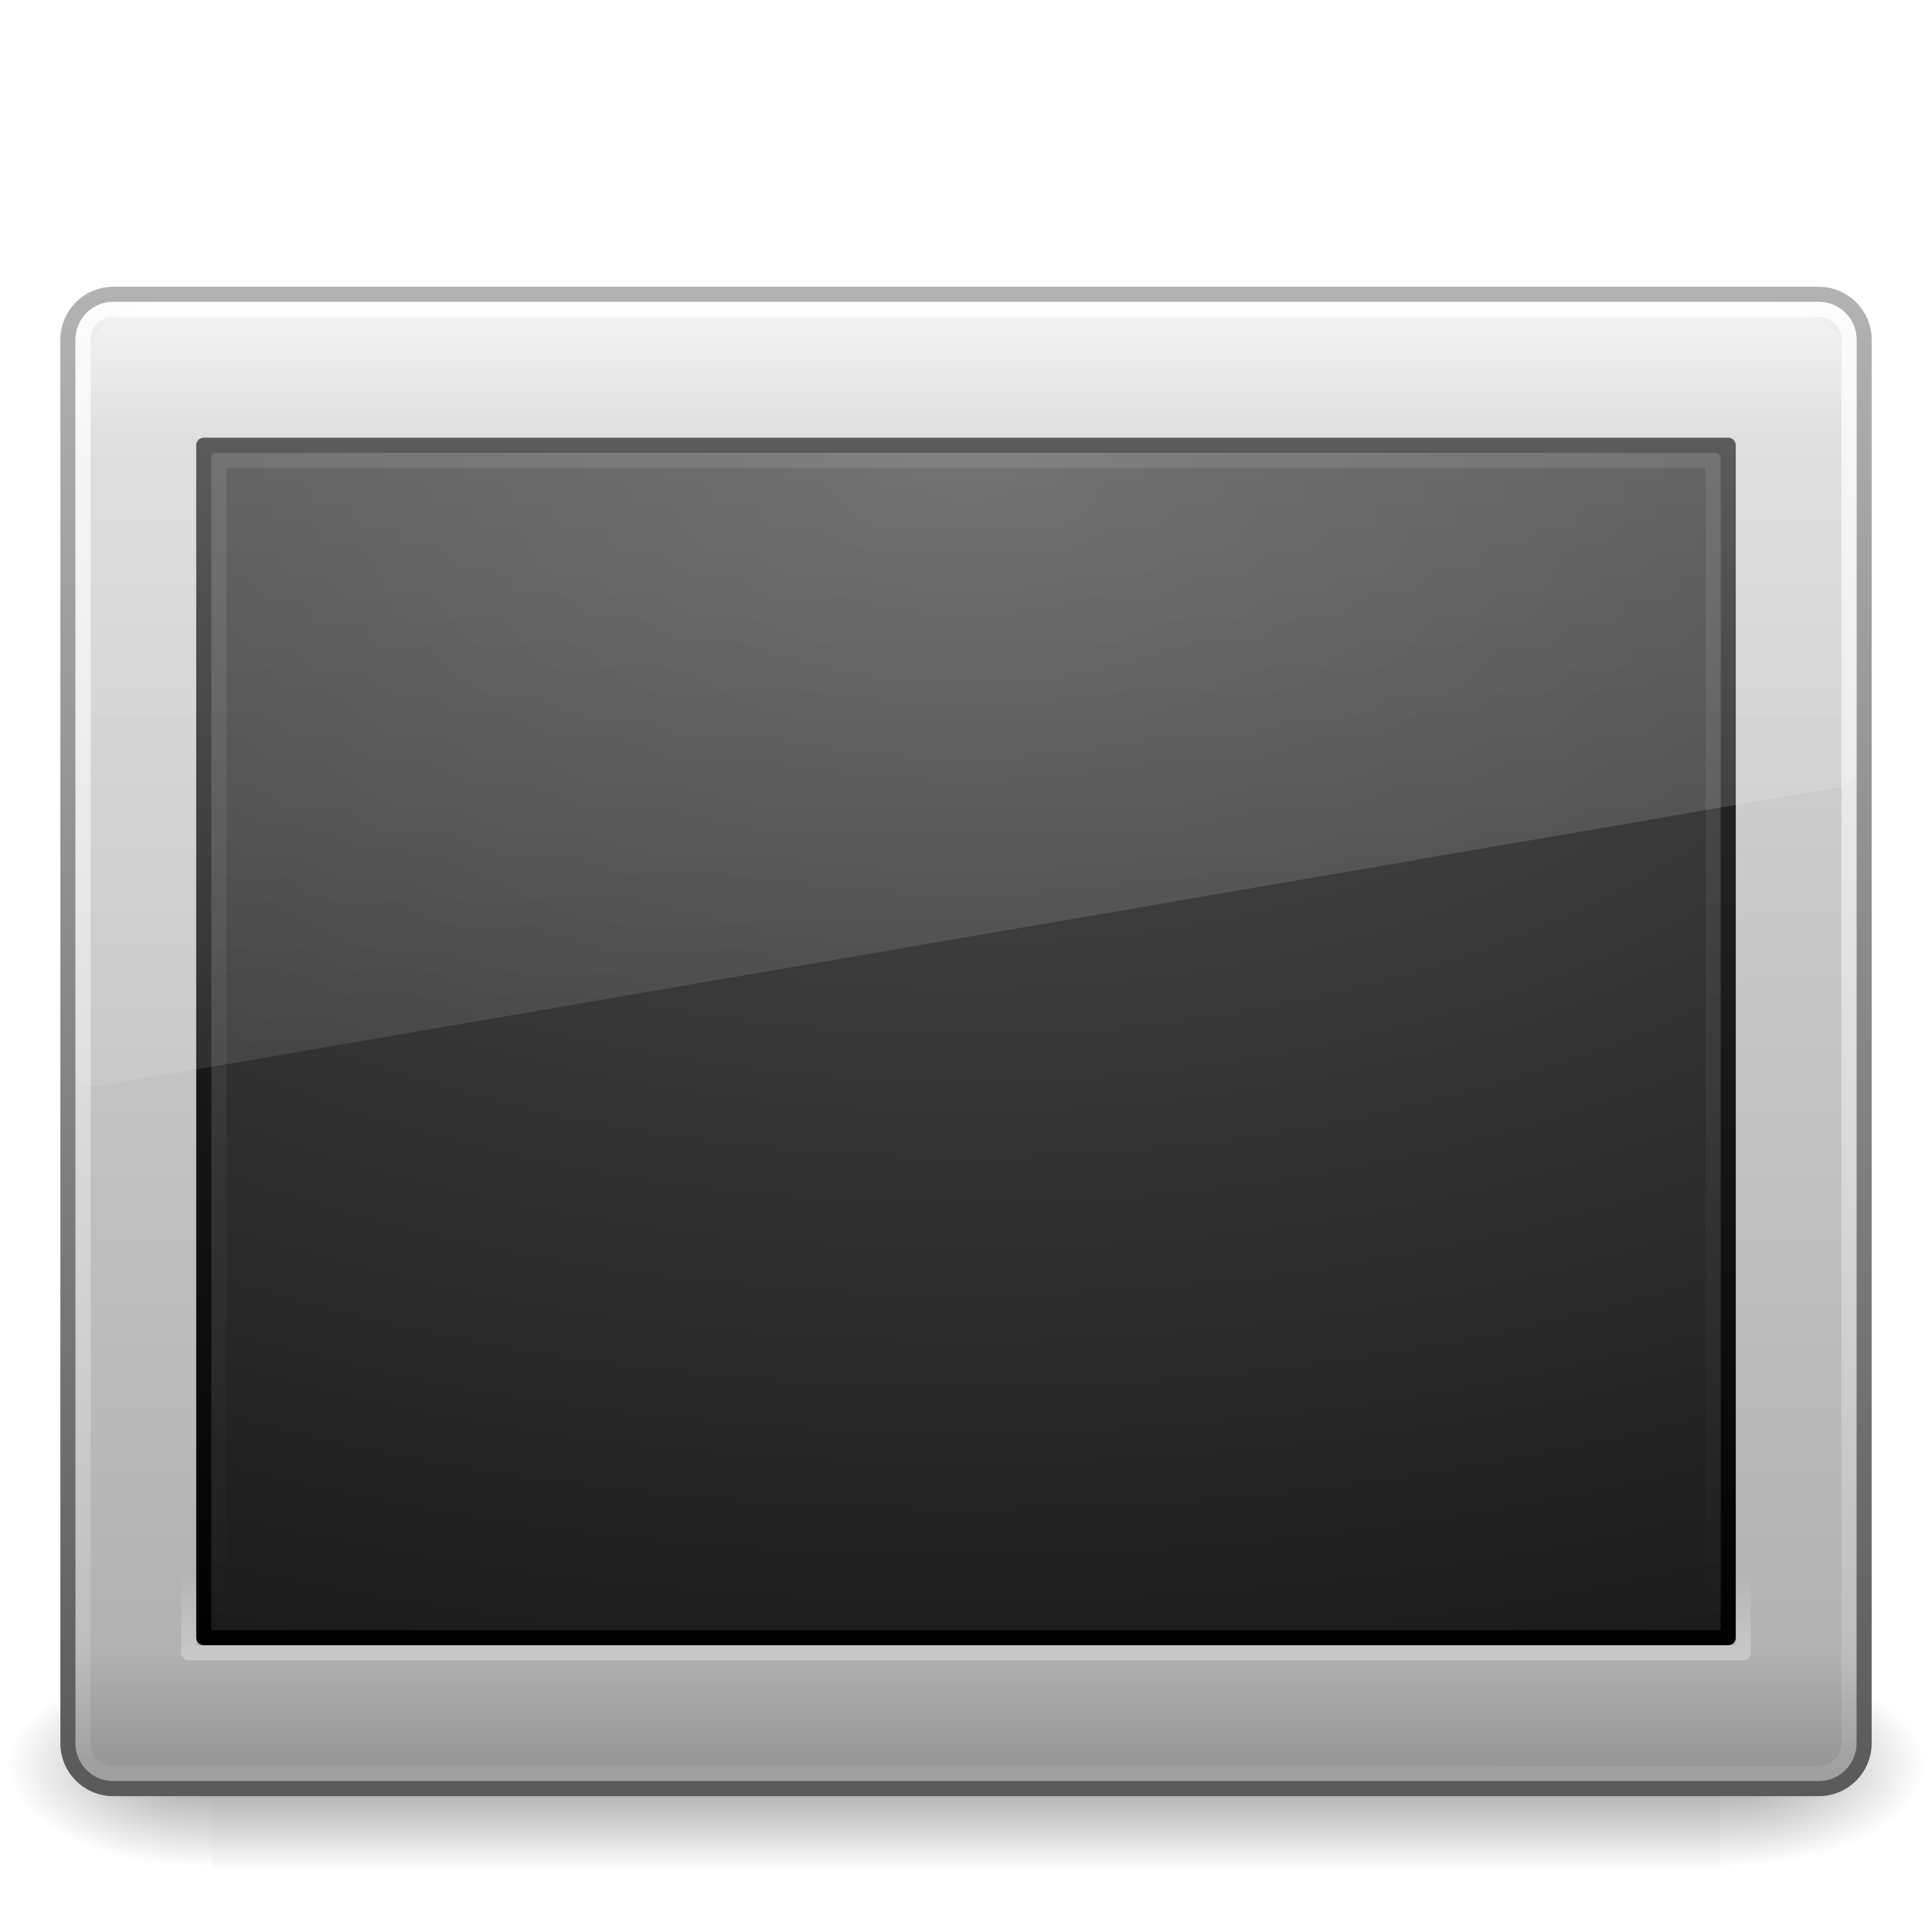
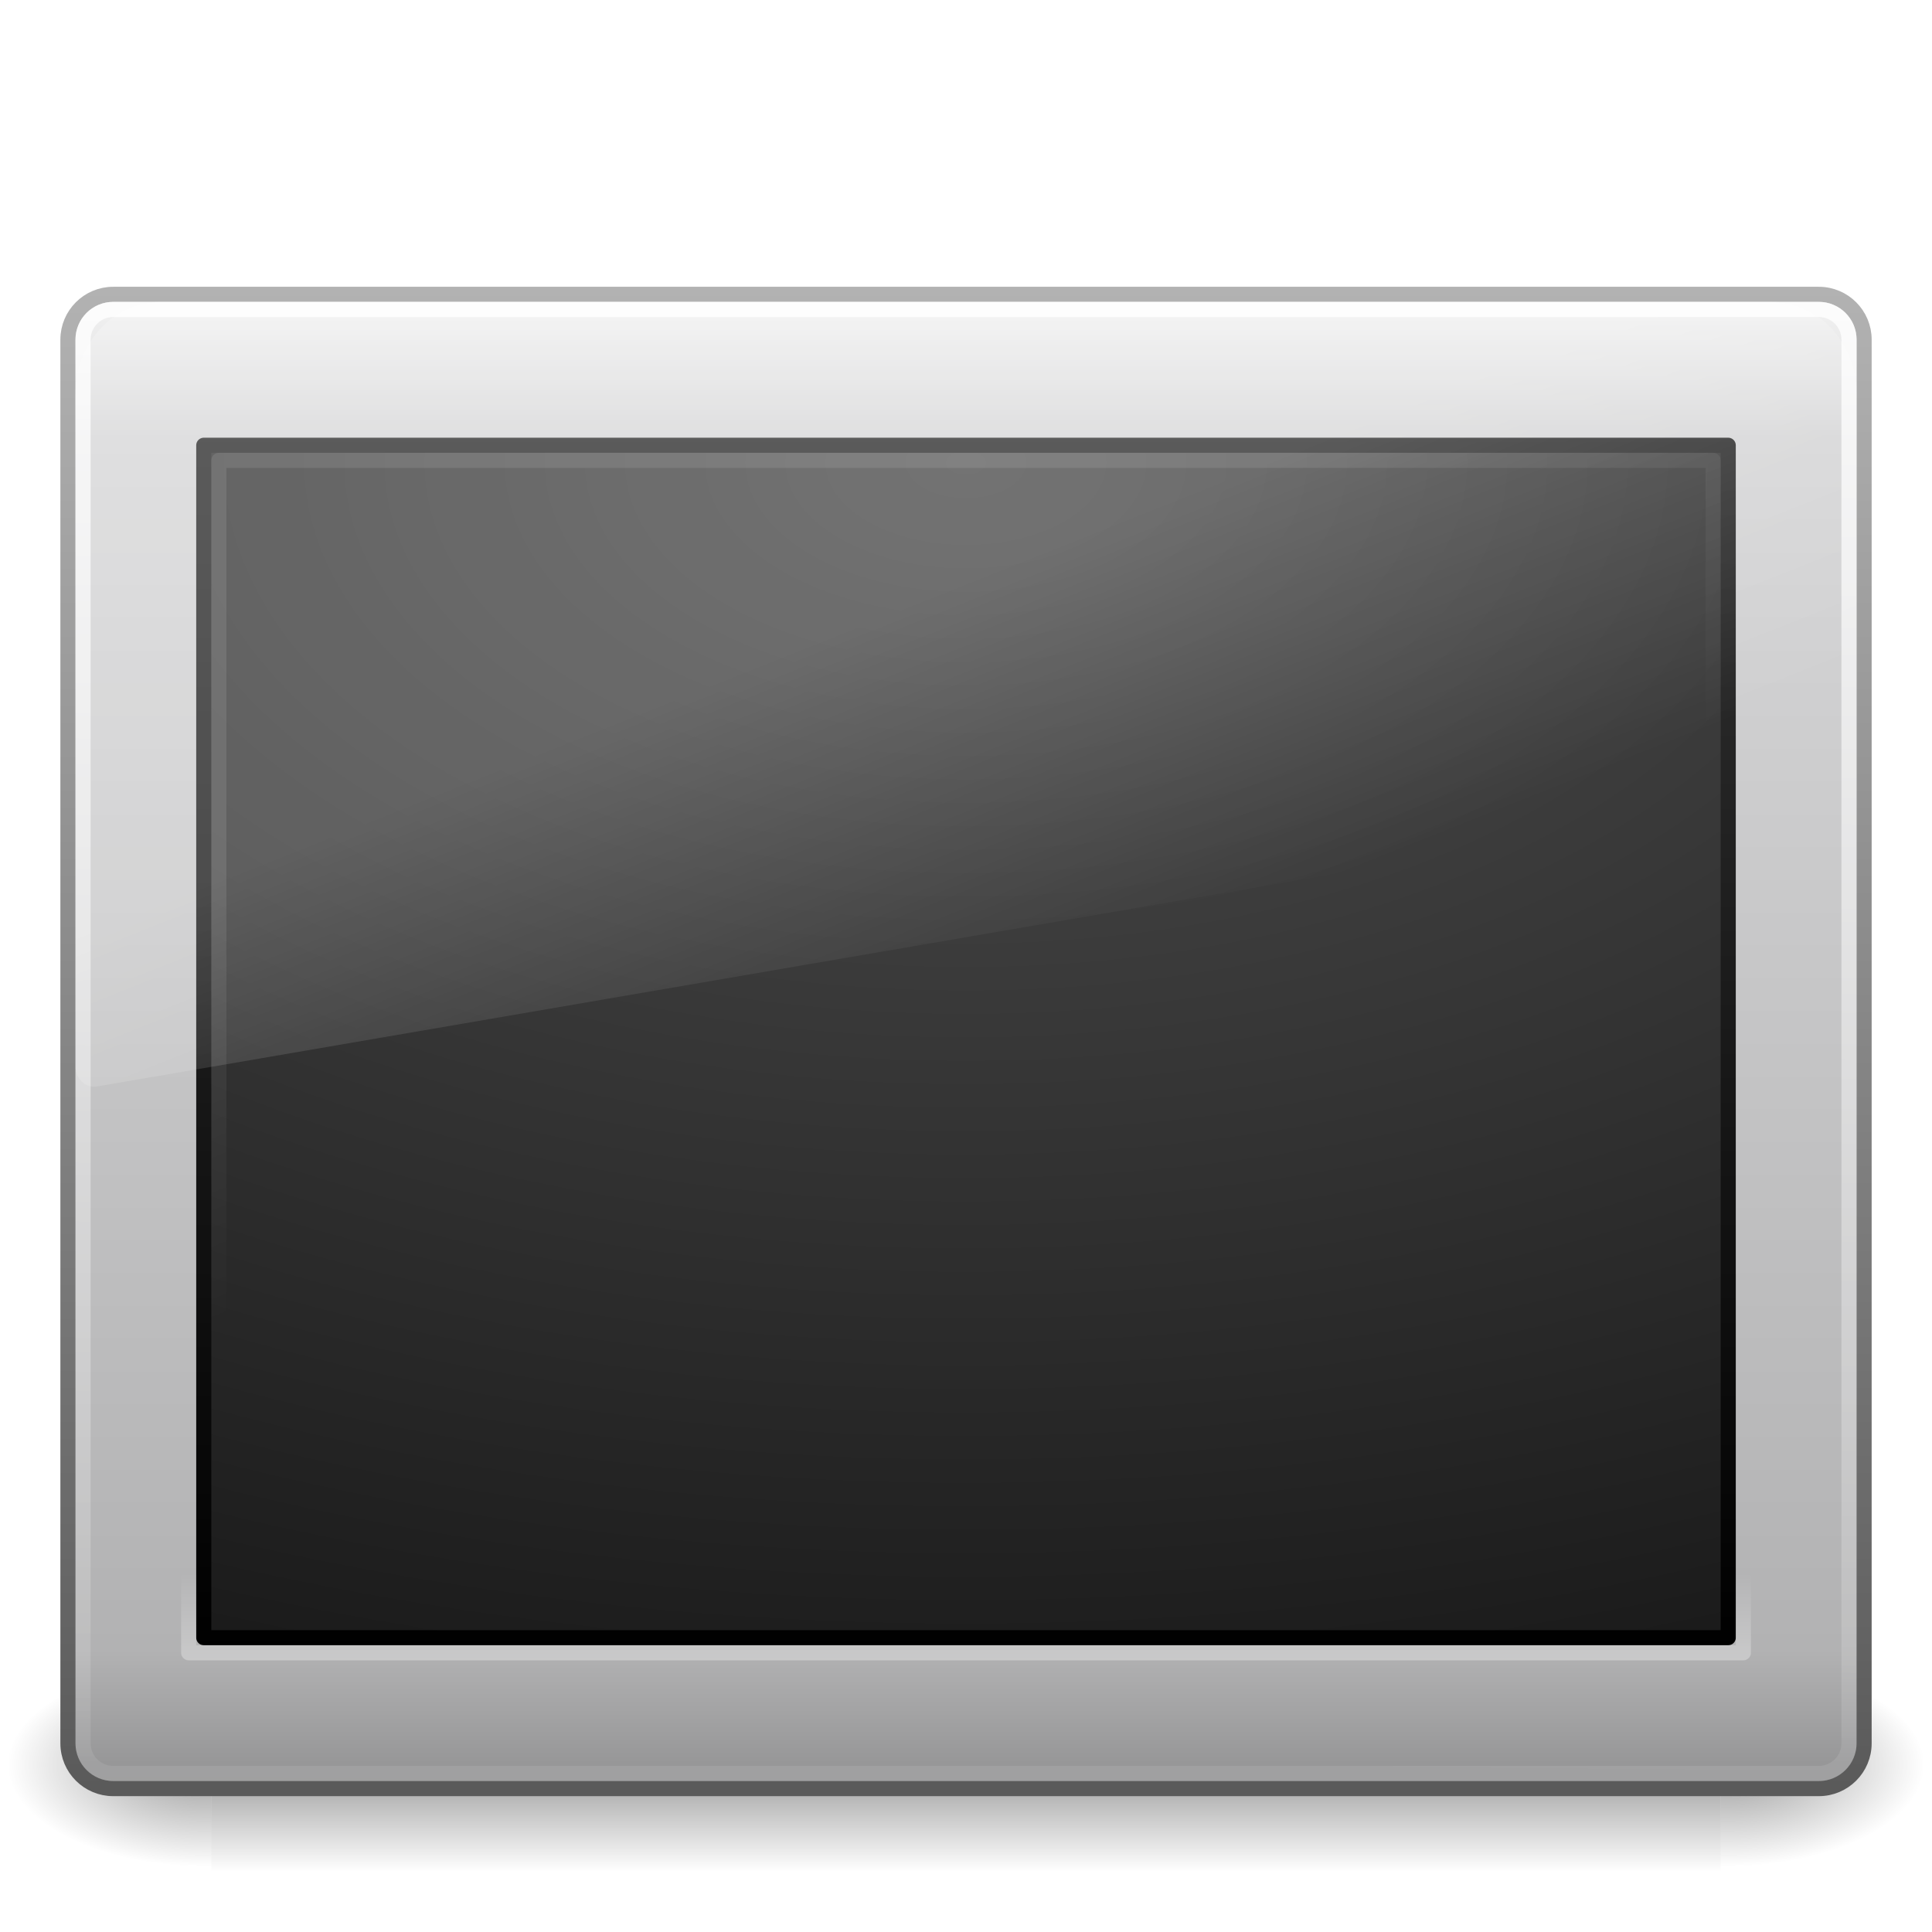
- <svg xmlns="http://www.w3.org/2000/svg" xmlns:xlink="http://www.w3.org/1999/xlink" version="1.1" width="128" height="128" id="s">
-   <defs id="d">
-     <linearGradient x1="16.143" y1="4" gradientTransform="matrix(2.5386 0 0 1.9745 3.0734 -42.388)" x2="16.143" gradientUnits="userSpaceOnUse" y2="44" id="g1">
-       <stop offset="0" style="stop-color:#fff" />
-       <stop offset="1" style="stop-color:#fff;stop-opacity:0" />
+ <svg xmlns="http://www.w3.org/2000/svg" xmlns:xlink="http://www.w3.org/1999/xlink" version="1.1" viewBox="0 0 128 128">
+   <defs>
+     <linearGradient id="g1" x1="16.143" x2="16.143" y1="4" y2="44" gradientTransform="matrix(2.5386 0 0 1.9745 3.0734 -42.388)" gradientUnits="userSpaceOnUse">
+       <stop stop-color="#fff" offset="0" />
+       <stop stop-color="#fff" stop-opacity="0" offset="1" />
    </linearGradient>
-     <linearGradient x1="16.626" y1="15.298" gradientTransform="matrix(2.5687 0 0 2.7869 2.351 -60.634)" x2="20.055" gradientUnits="userSpaceOnUse" y2="24.628" id="g1">
-       <stop offset="0" style="stop-color:#fff" />
-       <stop offset="1" style="stop-color:#fff;stop-opacity:0" />
+     <linearGradient id="b" x1="16.626" x2="20.055" y1="15.298" y2="24.628" gradientTransform="matrix(2.5687 0 0 2.7869 2.351 -60.634)" gradientUnits="userSpaceOnUse">
+       <stop stop-color="#fff" offset="0" />
+       <stop stop-color="#fff" stop-opacity="0" offset="1" />
    </linearGradient>
-     <linearGradient x1="16" y1="27.045" gradientTransform="matrix(2.6286 0 0 2.6364 -2.2857 -63.182)" x2="16" gradientUnits="userSpaceOnUse" xlink:href="#linearGradient3680-6" y2="16" id="linearGradient2886" />
-     <linearGradient id="linearGradient3680-6">
-       <stop offset="0" style="stop-color:#dcdcdc" />
-       <stop offset="1" style="stop-color:#fff" />
+     <linearGradient id="k" x1="12.579" x2="12.213" y1="2.917" y2="47.279" gradientTransform="matrix(2.5977 0 0 2.4848 1.6531 -52.136)" gradientUnits="userSpaceOnUse">
+       <stop stop-color="#fff" offset="0" />
+       <stop stop-color="#fff" stop-opacity="0" offset="1" />
    </linearGradient>
-     <linearGradient x1="20" y1="28" gradientTransform="matrix(2.625 0 0 2.5 .74999 -57)" x2="20" gradientUnits="userSpaceOnUse" xlink:href="#linearGradient3680-6" y2="26" id="linearGradient2890" />
-     <linearGradient x1="12.579" y1="2.917" gradientTransform="matrix(2.5977 0 0 2.4848 1.6531 -52.136)" x2="12.213" gradientUnits="userSpaceOnUse" y2="47.279" id="linearGradient2894">
-       <stop offset="0" style="stop-color:#fff" />
-       <stop offset="1" style="stop-color:#fff;stop-opacity:0" />
+     <linearGradient id="j" x1="23.071" x2="23.071" y1="36.047" y2="33.296" gradientTransform="matrix(2.6175 0 0 2.643 1.1955 -47.751)" gradientUnits="userSpaceOnUse">
+       <stop stop-color="#fff" offset="0" />
+       <stop stop-color="#fff" stop-opacity="0" offset="1" />
    </linearGradient>
-     <linearGradient x1="23.071" y1="36.047" gradientTransform="matrix(2.6175 0 0 2.643 1.1955 -47.751)" x2="23.071" gradientUnits="userSpaceOnUse" y2="33.296" id="linearGradient2897">
-       <stop offset="0" style="stop-color:#fff" />
-       <stop offset="1" style="stop-color:#fff;stop-opacity:0" />
-     </linearGradient>
-     <radialGradient r="20" gradientTransform="matrix(0 4.6588 -7.9722 -1.9658e-7 131.36 -68.244)" cx="7.496" cy="8.45" gradientUnits="userSpaceOnUse" id="radialGradient2900">
-       <stop offset="0" style="stop-color:#505050" />
-       <stop offset="1" style="stop-color:#141414" />
+     <radialGradient id="e" cx="7.496" cy="8.45" r="20" gradientTransform="matrix(0 4.6588 -7.9722 -1.9658e-7 131.36 -68.244)" gradientUnits="userSpaceOnUse">
+       <stop stop-color="#505050" offset="0" />
+       <stop stop-color="#141414" offset="1" />
    </radialGradient>
-     <linearGradient x1="16.143" y1="4" gradientTransform="matrix(2.5899 0 0 2.0258 1.8426 -43.619)" x2="16.143" gradientUnits="userSpaceOnUse" y2="44" id="linearGradient2902">
-       <stop offset="0" style="stop-color:#323232" />
+     <linearGradient id="i" x1="16.143" x2="16.143" y1="4" y2="44" gradientTransform="matrix(2.5899 0 0 2.0258 1.8426 -43.619)" gradientUnits="userSpaceOnUse">
+       <stop stop-color="#323232" offset="0" />
      <stop offset="1" />
    </linearGradient>
-     <linearGradient x1="24" y1="7.96" gradientTransform="matrix(2.6445 0 0 2.6758 .53145 -64.57)" x2="24" gradientUnits="userSpaceOnUse" y2="43.865" id="linearGradient2905">
-       <stop offset="0" style="stop-color:#f0f0f0" />
-       <stop offset=".086" style="stop-color:#d7d7d8" />
-       <stop offset=".922" style="stop-color:#b2b2b3" />
-       <stop offset="1" style="stop-color:#979798" />
+     <linearGradient id="h" x1="24" x2="24" y1="7.96" y2="43.865" gradientTransform="matrix(2.6445 0 0 2.6758 .53145 -64.57)" gradientUnits="userSpaceOnUse">
+       <stop stop-color="#f0f0f0" offset="0" />
+       <stop stop-color="#d7d7d8" offset=".086" />
+       <stop stop-color="#b2b2b3" offset=".922" />
+       <stop stop-color="#979798" offset="1" />
    </linearGradient>
-     <linearGradient x1="10.014" y1="44.96" gradientTransform="matrix(2.532 0 0 2.4175 3.232 -53.049)" x2="10.014" gradientUnits="userSpaceOnUse" y2="2.877" id="linearGradient2907">
-       <stop offset="0" style="stop-color:#595959" />
-       <stop offset="1" style="stop-color:#b3b3b3" />
+     <linearGradient id="g" x1="10.014" x2="10.014" y1="44.96" y2="2.877" gradientTransform="matrix(2.532 0 0 2.4175 3.232 -53.049)" gradientUnits="userSpaceOnUse">
+       <stop stop-color="#595959" offset="0" />
+       <stop stop-color="#b3b3b3" offset="1" />
    </linearGradient>
-     <radialGradient r="117.14" gradientTransform="matrix(-.11245 0 0 .057647 81.771 24.864)" cx="605.71" cy="486.65" gradientUnits="userSpaceOnUse" xlink:href="#linearGradient5060-6-6-5" id="radialGradient2910" />
-     <linearGradient id="linearGradient5060-6-6-5">
+     <radialGradient id="d" cx="605.71" cy="486.65" r="117.14" gradientTransform="matrix(-.11245 0 0 .057647 81.771 24.864)" gradientUnits="userSpaceOnUse" xlink:href="#a" />
+     <linearGradient id="a">
      <stop offset="0" />
-       <stop offset="1" style="stop-opacity:0" />
+       <stop stop-opacity="0" offset="1" />
    </linearGradient>
-     <radialGradient r="117.14" gradientTransform="matrix(.11245 0 0 .057647 46.229 24.864)" cx="605.71" cy="486.65" gradientUnits="userSpaceOnUse" xlink:href="#linearGradient5060-6-6-5" id="radialGradient2913" />
-     <linearGradient x1="302.86" x2="302.86" gradientTransform="matrix(.2071 0 0 .057647 -10.852 24.864)" y1="366.65" gradientUnits="userSpaceOnUse" y2="609.51" id="linearGradient3004">
-       <stop offset="0" style="stop-opacity:0" />
+     <radialGradient id="c" cx="605.71" cy="486.65" r="117.14" gradientTransform="matrix(.11245 0 0 .057647 46.229 24.864)" gradientUnits="userSpaceOnUse" xlink:href="#a" />
+     <linearGradient id="f" x1="302.86" x2="302.86" y1="366.65" y2="609.51" gradientTransform="matrix(.2071 0 0 .057647 -10.852 24.864)" gradientUnits="userSpaceOnUse">
+       <stop stop-opacity="0" offset="0" />
      <stop offset=".5" />
-       <stop offset="1" style="stop-opacity:0" />
+       <stop stop-opacity="0" offset="1" />
    </linearGradient>
  </defs>
  <g transform="translate(0,64)">
-     <rect x="14" y="46" width="100" height="14" style="opacity:.402;fill:url(#linearGradient3004)" />
-     <path d="m114 46v13.999c5.791 0.026 14-3.136 14-7s-6.462-6.999-14-6.999z" style="opacity:.402;fill:url(#radialGradient2913)" id="path2514-7-4" />
-     <path d="m14 46v13.999c-5.791 0.026-14-3.136-14-7s6.462-6.999 14-6.999z" style="opacity:.402;fill:url(#radialGradient2910)" id="path2516-8-9" />
-     <rect x="4.501" y="-44.499" width="119" height="98.998" ry="3" rx="3" style="stroke-linejoin:round;fill-rule:evenodd;stroke:url(#linearGradient2907);stroke-linecap:round;stroke-width:1.002;fill:url(#linearGradient2905)" />
-     <rect x="13.5" y="-34.5" width="101" height="79" ry="0" rx="0" style="stroke-linejoin:round;color:#000000;stroke:url(#linearGradient2902);stroke-linecap:round;fill:url(#radialGradient2900)" />
-     <rect x="12.501" y="-35.499" width="103" height="80.998" ry="0" rx="0" style="opacity:.4;stroke-linejoin:round;stroke:url(#linearGradient2897);stroke-linecap:round;stroke-width:1.002;fill:none" />
-     <rect x="5.502" y="-43.498" width="117" height="96.996" ry="2" rx="2" style="opacity:.8;stroke-linejoin:round;stroke:url(#linearGradient2894);stroke-linecap:round;stroke-width:1.004;fill:none" />
-     <path d="m10.619-44c-3.104 0-5.619 2.729-5.619 6.096v44.59c0.008 0.375 0.159 0.73 0.418 0.978 0.259 0.248 0.603 0.367 0.947 0.328l115.6-19.856c0.595-0.102 1.035-0.653 1.044-1.306v-24.734c0-3.367-2.515-6.096-5.619-6.096h-106.76z" style="opacity:.2;fill:url(#g1);fill-rule:evenodd" id="path3333-3-0" />
-     <rect x="14.5" y="-33.5" width="99" height="77" ry="0" rx="0" style="opacity:.1;stroke-linejoin:round;color:#000000;stroke:url(#g1);stroke-linecap:round;fill:none" />
+     <rect x="14" y="46" width="100" height="14" fill="url(#f)" opacity=".402" />
+     <path d="m114 46v13.999c5.791 0.026 14-3.136 14-7s-6.462-6.999-14-6.999z" fill="url(#c)" opacity=".402" />
+     <path d="m14 46v13.999c-5.791 0.026-14-3.136-14-7s6.462-6.999 14-6.999z" fill="url(#d)" opacity=".402" />
+     <rect x="4.501" y="-44.499" width="119" height="98.998" rx="3" ry="3" fill="url(#h)" fill-rule="evenodd" stroke="url(#g)" stroke-linecap="round" stroke-linejoin="round" stroke-width="1.002" />
+     <rect x="13.5" y="-34.5" width="101" height="79" rx="0" ry="0" color="#000000" fill="url(#e)" stroke="url(#i)" stroke-linecap="round" stroke-linejoin="round" />
+     <rect x="12.501" y="-35.499" width="103" height="80.998" rx="0" ry="0" fill="none" opacity=".4" stroke="url(#j)" stroke-linecap="round" stroke-linejoin="round" stroke-width="1.002" />
+     <rect x="5.502" y="-43.498" width="117" height="96.996" rx="2" ry="2" fill="none" opacity=".8" stroke="url(#k)" stroke-linecap="round" stroke-linejoin="round" stroke-width="1.004" />
+     <path d="m10.619-44c-3.104 0-5.619 2.729-5.619 6.096v44.59c0.008 0.375 0.159 0.73 0.418 0.978 0.259 0.248 0.603 0.367 0.947 0.328l115.6-19.856c0.595-0.102 1.035-0.653 1.044-1.306v-24.734c0-3.367-2.515-6.096-5.619-6.096h-106.76z" fill="url(#b)" fill-rule="evenodd" opacity=".2" />
+     <rect x="14.5" y="-33.5" width="99" height="77" rx="0" ry="0" color="#000000" fill="none" opacity=".1" stroke="url(#b)" stroke-linecap="round" stroke-linejoin="round" />
  </g>
</svg>
